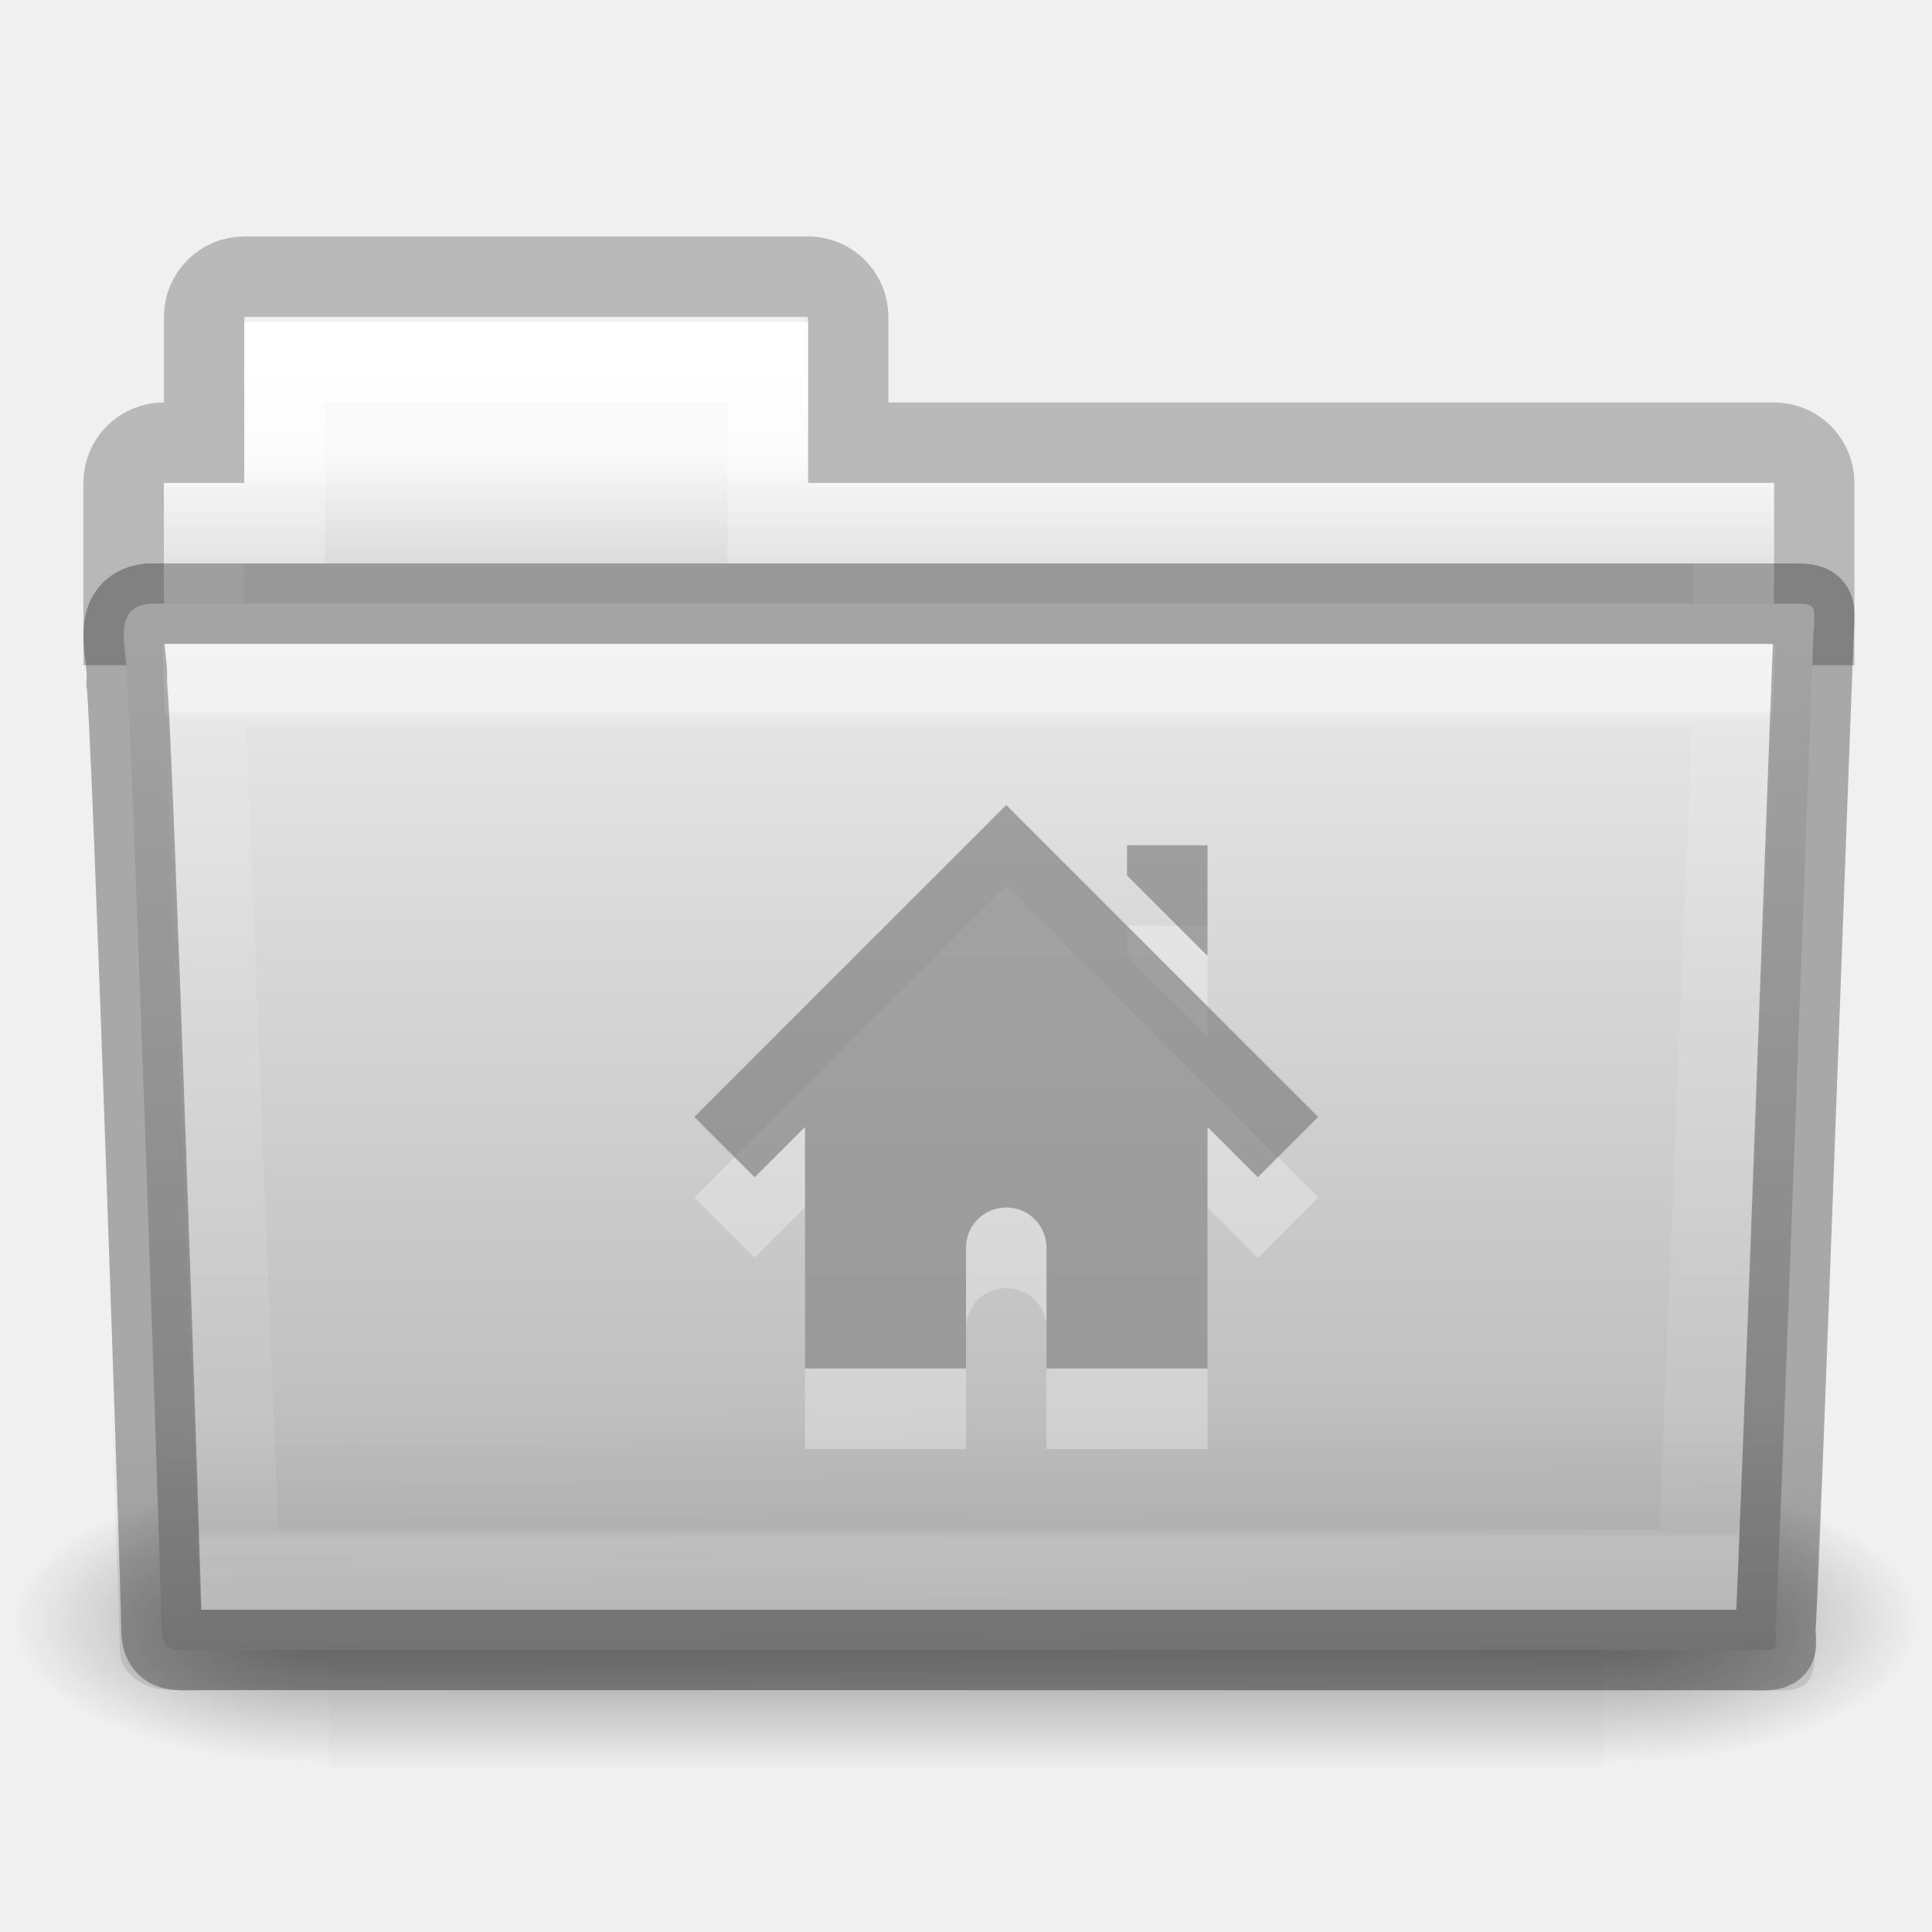
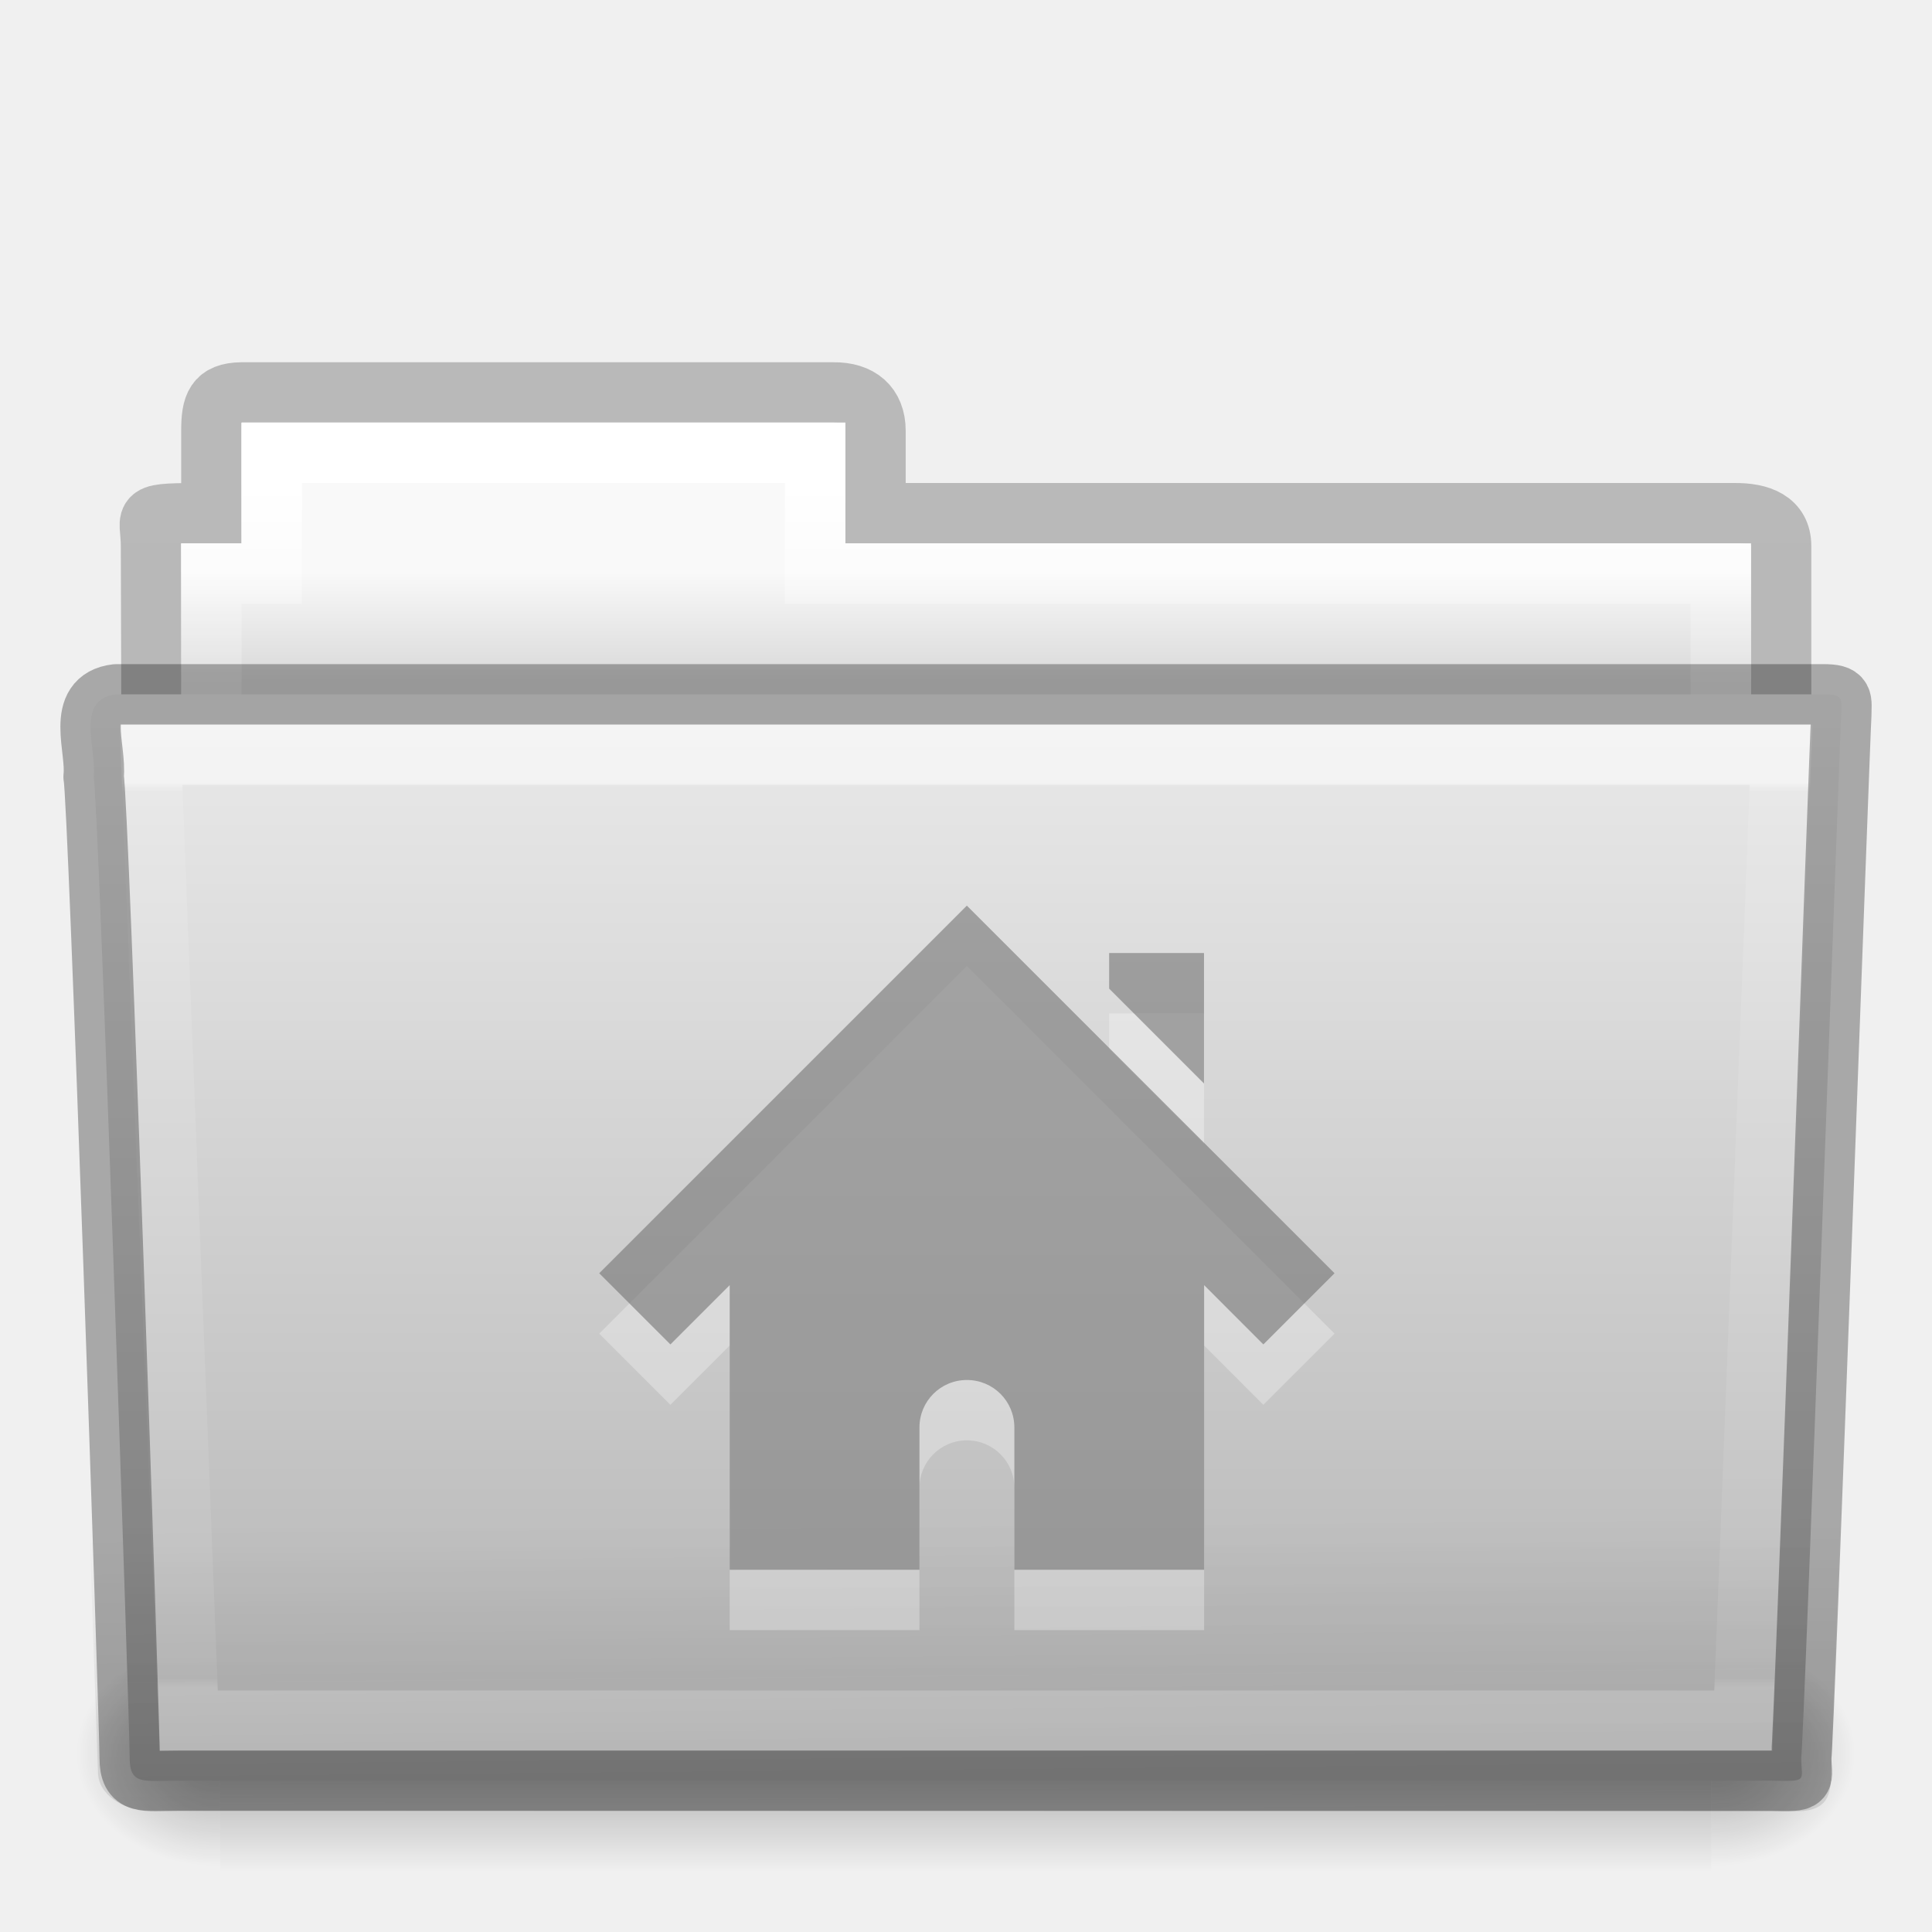
- <svg xmlns="http://www.w3.org/2000/svg" xmlns:xlink="http://www.w3.org/1999/xlink" version="1.1" width="24" height="24" id="svg10994">
-   <defs id="defs10996">
-     <linearGradient x1="27.557" y1="7.163" x2="27.557" y2="21.387" id="linearGradient4440-9" xlink:href="#linearGradient3454-2-5-0-3-4-1" gradientUnits="userSpaceOnUse" gradientTransform="matrix(0.6276264,0,0,0.7245642,2.973068,-4.372632)" />
-     <linearGradient id="linearGradient3454-2-5-0-3-4-1">
-       <stop id="stop3456-4-9-38-1-8-8" style="stop-color:#ffffff;stop-opacity:1" offset="0" />
-       <stop id="stop3458-39-80-3-5-5-8" style="stop-color:#ffffff;stop-opacity:0.235" offset="0.01" />
-       <stop id="stop3460-7-0-2-4-2-7" style="stop-color:#ffffff;stop-opacity:0.157" offset="0.99" />
-       <stop id="stop3462-0-9-8-7-2-3" style="stop-color:#ffffff;stop-opacity:0.392" offset="1" />
+ <svg xmlns="http://www.w3.org/2000/svg" xmlns:xlink="http://www.w3.org/1999/xlink" version="1.1" width="32" height="32" id="svg16113">
+   <defs id="defs16115">
+     <linearGradient x1="27.557" y1="7.163" x2="27.557" y2="21.387" id="linearGradient14868" xlink:href="#linearGradient3454-2-5-0-3-4" gradientUnits="userSpaceOnUse" gradientTransform="matrix(0.8918614,0,0,1.053911,3.121269,5.412539)" />
+     <linearGradient id="linearGradient3454-2-5-0-3-4">
+       <stop id="stop3456-4-9-38-1-8" style="stop-color:#ffffff;stop-opacity:1" offset="0" />
+       <stop id="stop3458-39-80-3-5-5" style="stop-color:#ffffff;stop-opacity:0.235" offset="0.01" />
+       <stop id="stop3460-7-0-2-4-2" style="stop-color:#ffffff;stop-opacity:0.157" offset="0.99" />
+       <stop id="stop3462-0-9-8-7-2" style="stop-color:#ffffff;stop-opacity:0.392" offset="1" />
    </linearGradient>
-     <linearGradient x1="22.935" y1="49.629" x2="22.809" y2="36.658" id="linearGradient4436-4" xlink:href="#linearGradient6129-963-697-142-998-580-273-5-3" gradientUnits="userSpaceOnUse" gradientTransform="matrix(0.547619,0,0,0.4829942,-1.106552,-8.244912)" />
-     <linearGradient id="linearGradient6129-963-697-142-998-580-273-5-3">
-       <stop id="stop2661-1-2" style="stop-color:#0a0a0a;stop-opacity:0.498" offset="0" />
-       <stop id="stop2663-85-8" style="stop-color:#0a0a0a;stop-opacity:0" offset="1" />
+     <linearGradient x1="22.935" y1="49.629" x2="22.809" y2="36.658" id="linearGradient14872" xlink:href="#linearGradient6129-963-697-142-998-580-273-5" gradientUnits="userSpaceOnUse" gradientTransform="matrix(0.7467531,0,0,0.6554922,-1.921451,1.167619)" />
+     <linearGradient id="linearGradient6129-963-697-142-998-580-273-5">
+       <stop id="stop2661-1" style="stop-color:#0a0a0a;stop-opacity:0.498" offset="0" />
+       <stop id="stop2663-85" style="stop-color:#0a0a0a;stop-opacity:0" offset="1" />
    </linearGradient>
-     <linearGradient x1="35.793" y1="17.118" x2="35.793" y2="43.761" id="linearGradient4430-9" xlink:href="#linearGradient4632-0-6-4-3-4-0" gradientUnits="userSpaceOnUse" gradientTransform="matrix(0.4666607,0,0,0.4642856,0.8364482,-8.160712)" />
-     <linearGradient id="linearGradient4632-0-6-4-3-4-0">
-       <stop id="stop4634-4-4-7-7-4-8" style="stop-color:#e9e9e9;stop-opacity:1" offset="0" />
-       <stop id="stop4636-3-1-5-1-3-9" style="stop-color:#b4b4b4;stop-opacity:1" offset="1" />
+     <linearGradient x1="35.793" y1="17.118" x2="35.793" y2="43.761" id="linearGradient14876" xlink:href="#linearGradient4632-0-6-4-3-4" gradientUnits="userSpaceOnUse" gradientTransform="matrix(0.6444443,0,0,0.642857,0.5339594,0.892859)" />
+     <linearGradient id="linearGradient4632-0-6-4-3-4">
+       <stop id="stop4634-4-4-7-7-4" style="stop-color:#e9e9e9;stop-opacity:1" offset="0" />
+       <stop id="stop4636-3-1-5-1-3" style="stop-color:#b4b4b4;stop-opacity:1" offset="1" />
    </linearGradient>
-     <linearGradient x1="21.37" y1="4.732" x2="21.37" y2="34.143" id="linearGradient4418-4" xlink:href="#linearGradient4325-0" gradientUnits="userSpaceOnUse" gradientTransform="matrix(0.4313124,0,0,0.4863801,1.989858,-5.814592)" />
-     <linearGradient id="linearGradient4325-0">
-       <stop id="stop4327-4" style="stop-color:#ffffff;stop-opacity:1" offset="0" />
-       <stop id="stop4329-5" style="stop-color:#ffffff;stop-opacity:0.235" offset="0.111" />
-       <stop id="stop4331-6" style="stop-color:#ffffff;stop-opacity:0.157" offset="0.99" />
-       <stop id="stop4333-7" style="stop-color:#ffffff;stop-opacity:0.392" offset="1" />
+     <linearGradient x1="302.857" y1="366.648" x2="302.857" y2="609.505" id="linearGradient14886" xlink:href="#linearGradient5048-585-0" gradientUnits="userSpaceOnUse" gradientTransform="matrix(0.05114282,0,0,0.01591575,-2.489957,22.29927)" />
+     <linearGradient id="linearGradient5048-585-0">
+       <stop id="stop2667-18" style="stop-color:#000000;stop-opacity:0" offset="0" />
+       <stop id="stop2669-9" style="stop-color:#000000;stop-opacity:1" offset="0.5" />
+       <stop id="stop2671-33" style="stop-color:#000000;stop-opacity:0" offset="1" />
    </linearGradient>
-     <linearGradient x1="62.989" y1="13" x2="62.989" y2="16" id="linearGradient4414-2" xlink:href="#linearGradient4646-7-4-3-5-6" gradientUnits="userSpaceOnUse" gradientTransform="matrix(0.4909626,0,0,0.4898488,-24.70622,-8.712762)" />
-     <linearGradient id="linearGradient4646-7-4-3-5-6">
-       <stop id="stop4648-8-0-3-6-5" style="stop-color:#f9f9f9;stop-opacity:1" offset="0" />
-       <stop id="stop4650-1-7-3-4-8" style="stop-color:#d8d8d8;stop-opacity:1" offset="1" />
+     <radialGradient cx="605.714" cy="486.648" r="117.143" fx="605.714" fy="486.648" id="radialGradient14888" xlink:href="#linearGradient5060-179-67" gradientUnits="userSpaceOnUse" gradientTransform="matrix(0.01983573,0,0,0.01591575,16.38765,22.29927)" />
+     <linearGradient id="linearGradient5060-179-67">
+       <stop id="stop2675-81" style="stop-color:#000000;stop-opacity:1" offset="0" />
+       <stop id="stop2677-2" style="stop-color:#000000;stop-opacity:0" offset="1" />
    </linearGradient>
-     <linearGradient x1="302.857" y1="366.648" x2="302.857" y2="609.505" id="linearGradient3028" xlink:href="#linearGradient5048" gradientUnits="userSpaceOnUse" gradientTransform="matrix(2.774389,0,0,1.969706,-1892.179,-872.8854)" />
-     <linearGradient id="linearGradient5048">
-       <stop id="stop5050" style="stop-color:#000000;stop-opacity:0" offset="0" />
-       <stop id="stop5056" style="stop-color:#000000;stop-opacity:1" offset="0.5" />
-       <stop id="stop5052" style="stop-color:#000000;stop-opacity:0" offset="1" />
+     <radialGradient cx="605.714" cy="486.648" r="117.143" fx="605.714" fy="486.648" id="radialGradient14890" xlink:href="#linearGradient5060-820-4" gradientUnits="userSpaceOnUse" gradientTransform="matrix(-0.01983573,0,0,0.01591575,15.60139,22.29927)" />
+     <linearGradient id="linearGradient5060-820-4">
+       <stop id="stop2681-5" style="stop-color:#000000;stop-opacity:1" offset="0" />
+       <stop id="stop2683-00" style="stop-color:#000000;stop-opacity:0" offset="1" />
    </linearGradient>
-     <radialGradient cx="605.714" cy="486.648" r="117.143" fx="605.714" fy="486.648" id="radialGradient3030" xlink:href="#linearGradient5060" gradientUnits="userSpaceOnUse" gradientTransform="matrix(2.774389,0,0,1.969706,-1891.633,-872.8854)" />
-     <linearGradient id="linearGradient5060">
-       <stop id="stop5062" style="stop-color:#000000;stop-opacity:1" offset="0" />
-       <stop id="stop5064" style="stop-color:#000000;stop-opacity:0" offset="1" />
+     <linearGradient x1="21.37" y1="4.732" x2="21.37" y2="34.143" id="linearGradient14894" xlink:href="#linearGradient4325" gradientUnits="userSpaceOnUse" gradientTransform="matrix(0.5438356,0,0,0.6146641,3.269319,5.091139)" />
+     <linearGradient id="linearGradient4325">
+       <stop id="stop4327" style="stop-color:#ffffff;stop-opacity:1" offset="0" />
+       <stop id="stop4329" style="stop-color:#ffffff;stop-opacity:0.235" offset="0.111" />
+       <stop id="stop4331" style="stop-color:#ffffff;stop-opacity:0.157" offset="0.99" />
+       <stop id="stop4333" style="stop-color:#ffffff;stop-opacity:0.392" offset="1" />
    </linearGradient>
-     <radialGradient cx="605.714" cy="486.648" r="117.143" fx="605.714" fy="486.648" id="radialGradient3032" xlink:href="#linearGradient5060" gradientUnits="userSpaceOnUse" gradientTransform="matrix(-2.774389,0,0,1.969706,112.7623,-872.8854)" />
-     <linearGradient id="linearGradient3104-8-8-97-4-6-11-5-5-0-5">
-       <stop id="stop3106-5-4-3-5-0-2-1-0-6-6" style="stop-color:#000000;stop-opacity:0.322" offset="0" />
-       <stop id="stop3108-4-3-7-8-2-0-7-9-1-4" style="stop-color:#000000;stop-opacity:0.278" offset="1" />
+     <linearGradient x1="62.989" y1="13" x2="62.989" y2="16" id="linearGradient14898" xlink:href="#linearGradient4646-7-4-3-5" gradientUnits="userSpaceOnUse" gradientTransform="matrix(0.6190476,0,0,0.6190476,-30.39137,1.428569)" />
+     <linearGradient id="linearGradient4646-7-4-3-5">
+       <stop id="stop4648-8-0-3-6" style="stop-color:#f9f9f9;stop-opacity:1" offset="0" />
+       <stop id="stop4650-1-7-3-4" style="stop-color:#d8d8d8;stop-opacity:1" offset="1" />
    </linearGradient>
-     <linearGradient x1="-51.786" y1="53.514" x2="-51.786" y2="3.634" id="linearGradient10992" xlink:href="#linearGradient3104-8-8-97-4-6-11-5-5-0-5" gradientUnits="userSpaceOnUse" gradientTransform="matrix(0.4021252,0,0,0.398023,53.35086,-8.790942)" />
-     <linearGradient x1="27.557" y1="7.163" x2="27.557" y2="21.387" id="linearGradient3044" xlink:href="#linearGradient3454-2-5-0-3-4-1" gradientUnits="userSpaceOnUse" gradientTransform="matrix(0.6276264,0,0,0.7245642,2.973068,3.627368)" />
-     <linearGradient x1="22.935" y1="49.629" x2="22.809" y2="36.658" id="linearGradient3047" xlink:href="#linearGradient6129-963-697-142-998-580-273-5-3" gradientUnits="userSpaceOnUse" gradientTransform="matrix(0.547619,0,0,0.4829942,-1.106552,-0.2449121)" />
-     <linearGradient x1="35.793" y1="17.118" x2="35.793" y2="43.761" id="linearGradient3050" xlink:href="#linearGradient4632-0-6-4-3-4-0" gradientUnits="userSpaceOnUse" gradientTransform="matrix(0.4666607,0,0,0.4642856,0.8364482,-0.1607121)" />
-     <linearGradient x1="21.37" y1="4.732" x2="21.37" y2="34.143" id="linearGradient3053" xlink:href="#linearGradient4325-0" gradientUnits="userSpaceOnUse" gradientTransform="matrix(0.4313124,0,0,0.4863801,1.989858,2.185408)" />
-     <linearGradient x1="62.989" y1="13" x2="62.989" y2="16" id="linearGradient3056" xlink:href="#linearGradient4646-7-4-3-5-6" gradientUnits="userSpaceOnUse" gradientTransform="matrix(0.4909626,0,0,0.4898488,-24.70622,-0.7127621)" />
-     <linearGradient x1="-51.786" y1="53.514" x2="-51.786" y2="3.634" id="linearGradient3064" xlink:href="#linearGradient3104-8-8-97-4-6-11-5-5-0-5" gradientUnits="userSpaceOnUse" gradientTransform="matrix(0.4021252,0,0,0.398023,53.35086,-0.7909421)" />
+     <linearGradient id="linearGradient3104-8-8-97-4-6-11-5-5-0">
+       <stop id="stop3106-5-4-3-5-0-2-1-0-6" style="stop-color:#000000;stop-opacity:0.322" offset="0" />
+       <stop id="stop3108-4-3-7-8-2-0-7-9-1" style="stop-color:#000000;stop-opacity:0.278" offset="1" />
+     </linearGradient>
+     <linearGradient x1="-51.786" y1="53.514" x2="-51.786" y2="3.634" id="linearGradient16097" xlink:href="#linearGradient3104-8-8-97-4-6-11-5-5-0" gradientUnits="userSpaceOnUse" gradientTransform="matrix(0.5070338,0,0,0.5030026,68.02966,1.329769)" />
+     <linearGradient x1="27.557" y1="7.163" x2="27.557" y2="21.387" id="linearGradient3043" xlink:href="#linearGradient3454-2-5-0-3-4" gradientUnits="userSpaceOnUse" gradientTransform="matrix(0.8918614,0,0,1.053911,3.121269,5.412539)" />
+     <linearGradient x1="22.935" y1="49.629" x2="22.809" y2="36.658" id="linearGradient3046" xlink:href="#linearGradient6129-963-697-142-998-580-273-5" gradientUnits="userSpaceOnUse" gradientTransform="matrix(0.7467531,0,0,0.6554922,-1.921451,1.167619)" />
+     <linearGradient x1="35.793" y1="17.118" x2="35.793" y2="43.761" id="linearGradient3049" xlink:href="#linearGradient4632-0-6-4-3-4" gradientUnits="userSpaceOnUse" gradientTransform="matrix(0.6444443,0,0,0.642857,0.5339594,0.892859)" />
+     <linearGradient x1="21.37" y1="4.732" x2="21.37" y2="34.143" id="linearGradient3056" xlink:href="#linearGradient4325" gradientUnits="userSpaceOnUse" gradientTransform="matrix(0.5438356,0,0,0.6146641,3.269319,5.091139)" />
+     <linearGradient x1="62.989" y1="13" x2="62.989" y2="16" id="linearGradient3059" xlink:href="#linearGradient4646-7-4-3-5" gradientUnits="userSpaceOnUse" gradientTransform="matrix(0.6190476,0,0,0.6190476,-30.39137,1.428569)" />
+     <linearGradient x1="-51.786" y1="53.514" x2="-51.786" y2="3.634" id="linearGradient3062" xlink:href="#linearGradient3104-8-8-97-4-6-11-5-5-0" gradientUnits="userSpaceOnUse" gradientTransform="matrix(0.5070338,0,0,0.5030026,68.02966,1.329769)" />
  </defs>
-   <path d="m 3.036,3.437 c -0.277,0 -0.5,0.223 -0.5,0.5 l 0,1.562 -0.5,0 c -0.277,0 -0.5,0.223 -0.5,0.5 l 0,1.765 21,0 0,-1.765 c 0,-0.277 -0.223,-0.5 -0.5,-0.5 l -11.5,0 0,-1.562 c 0,-0.277 -0.223,-0.5 -0.5,-0.5 z" id="rect3186" style="opacity:0.8;color:#000000;fill:none;stroke:url(#linearGradient3064);stroke-width:1;stroke-linecap:butt;stroke-linejoin:miter;stroke-miterlimit:4;stroke-opacity:1;stroke-dasharray:none;stroke-dashoffset:0;marker:none;visibility:visible;display:inline;overflow:visible;enable-background:accumulate" />
-   <g transform="matrix(0.5459263,0,0,0.5168524,-0.9657318,-2.578182)" id="g3490" style="stroke-width:1.883;stroke-miterlimit:4;stroke-dasharray:none">
-     <g transform="matrix(0.02165152,0,0,0.01485743,43.0076,42.68539)" id="g5022" style="stroke-width:104.962;stroke-miterlimit:4;stroke-dasharray:none;display:inline">
-       <rect width="1339.633" height="478.357" x="-1559.252" y="-150.697" id="rect4173-4" style="opacity:0.402;fill:url(#linearGradient3028);fill-opacity:1;fill-rule:nonzero;stroke:none;stroke-width:104.962;marker:none;visibility:visible;display:inline;overflow:visible" />
-       <path d="m -219.619,-150.68 c 0,0 0,478.331 0,478.331 142.874,0.9 345.4,-107.17 345.4,-239.196 0,-132.027 -159.437,-239.135 -345.4,-239.135 z" id="path5058-9" style="opacity:0.402;fill:url(#radialGradient3030);fill-opacity:1;fill-rule:nonzero;stroke:none;stroke-width:104.962;marker:none;visibility:visible;display:inline;overflow:visible" />
-       <path d="m -1559.252,-150.68 c 0,0 0,478.331 0,478.331 -142.874,0.9 -345.4,-107.17 -345.4,-239.196 0,-132.027 159.437,-239.135 345.4,-239.135 z" id="path5018-53" style="opacity:0.402;fill:url(#radialGradient3032);fill-opacity:1;fill-rule:nonzero;stroke:none;stroke-width:104.962;marker:none;visibility:visible;display:inline;overflow:visible" />
-     </g>
+   <path d="m 4.001,6.5 c -0.433,0.005 -0.5,0.217 -0.5,0.635 l 0,1.365 c -1.246,0 -1,-0.002 -1,0.544 0.022,6.533 0,6.901 0,7.456 0.901,0 27,-2.349 27,-3.36 l 0,-4.096 c 0,-0.418 -0.348,-0.549 -0.781,-0.544 l -14.219,0 0,-1.365 c 0,-0.418 -0.264,-0.64 -0.698,-0.635 l -9.802,0 z" id="use7669" style="opacity:0.8;color:#000000;fill:none;stroke:url(#linearGradient3062);stroke-width:1;stroke-linecap:butt;stroke-linejoin:miter;stroke-miterlimit:4;stroke-opacity:1;stroke-dasharray:none;stroke-dashoffset:0;marker:none;visibility:visible;display:inline;overflow:visible;enable-background:accumulate" />
+   <path d="m 4.001,7 0,2 -1,0 0,4 26,0 0,-4 -15,0 0,-2 -10,0 z" id="use7671" style="color:#000000;fill:url(#linearGradient3059);fill-opacity:1;fill-rule:nonzero;stroke:none;stroke-width:1;marker:none;visibility:visible;display:inline;overflow:visible;enable-background:accumulate" />
+   <path d="m 4.501,7.5 0,2 -1,0 0,4 25,0 0,-4 -15,0 0,-2 -9,0 z" id="use7673" style="color:#000000;fill:none;stroke:url(#linearGradient3056);stroke-width:1;stroke-linecap:round;stroke-linejoin:miter;stroke-miterlimit:4;stroke-opacity:1;stroke-dasharray:none;stroke-dashoffset:0;marker:none;visibility:visible;display:inline;overflow:visible;enable-background:accumulate" />
+   <g transform="translate(6.1935663e-4,-1.000001)" id="use7675">
+     <rect width="24.695" height="3.865" x="3.647" y="28.135" id="rect14880" style="opacity:0.3;fill:url(#linearGradient14886);fill-opacity:1;fill-rule:nonzero;stroke:none;stroke-width:1;marker:none;visibility:visible;display:inline;overflow:visible" />
+     <path d="m 28.342,28.135 c 0,0 0,3.865 0,3.865 1.021,0.007 2.469,-0.866 2.469,-1.933 0,-1.067 -1.14,-1.932 -2.469,-1.932 z" id="path14882" style="opacity:0.3;fill:url(#radialGradient14888);fill-opacity:1;fill-rule:nonzero;stroke:none;stroke-width:1;marker:none;visibility:visible;display:inline;overflow:visible" />
+     <path d="m 3.647,28.135 c 0,0 0,3.865 0,3.865 -1.021,0.007 -2.469,-0.866 -2.469,-1.933 0,-1.067 1.14,-1.932 2.469,-1.932 z" id="path14884" style="opacity:0.3;fill:url(#radialGradient14890);fill-opacity:1;fill-rule:nonzero;stroke:none;stroke-width:1;marker:none;visibility:visible;display:inline;overflow:visible" />
  </g>
-   <path d="m 3.036,4 0,2 -1,0 0,3 20,0 0,-3 -12,0 0,-2 z" id="rect3409-5-2" style="color:#000000;fill:url(#linearGradient3056);fill-opacity:1;fill-rule:nonzero;stroke:none;stroke-width:1;marker:none;visibility:visible;display:inline;overflow:visible;enable-background:accumulate" />
-   <path d="m 3.536,4.5 0,2 -1,0 0,2.339 19,0 0,-2.339 -12,0 0,-2 z" id="rect3409-3" style="color:#000000;fill:none;stroke:url(#linearGradient3053);stroke-width:1;stroke-linecap:round;stroke-linejoin:miter;stroke-miterlimit:4;stroke-opacity:1;stroke-dasharray:none;stroke-dashoffset:0;marker:none;visibility:visible;display:inline;overflow:visible;enable-background:accumulate" />
-   <path d="m 1.846,7.5 c -0.5,0.058 -0.233,0.652 -0.273,0.986 0.058,0.216 0.433,11.352 0.433,11.734 0,0.332 0.164,0.276 0.58,0.276 6.155,0 12.961,0 19.115,0 0.448,0.01 0.353,0.005 0.353,-0.281 0.033,-0.146 0.463,-12.262 0.48,-12.454 0,-0.202 0.042,-0.262 -0.221,-0.262 -6.573,0 -13.895,0 -20.467,0 z" id="path3388-3" style="color:#000000;fill:url(#linearGradient3050);fill-opacity:1;fill-rule:nonzero;stroke:none;stroke-width:1;marker:none;visibility:visible;display:inline;overflow:visible;enable-background:accumulate" />
-   <path d="m 1.536,7 21,2e-4 c 0.303,0 0.5,0.215 0.5,0.483 l -0.494,13.051 c 0.007,0.339 -0.1,0.473 -0.453,0.466 l -19.988,-0.008 c -0.303,0 -0.609,-0.2 -0.609,-0.467 L 1.036,7.484 c 0,-0.268 0.197,-0.483 0.5,-0.483 z" id="path6127-36-9" style="opacity:0.4;fill:url(#linearGradient3047);fill-opacity:1;stroke:none" />
-   <path d="m 2.536,8.5 0.44,11 18.12,0 0.44,-11 z" id="path3309-8" style="opacity:0.5;color:#000000;fill:none;stroke:url(#linearGradient3044);stroke-width:1;stroke-linecap:round;stroke-linejoin:miter;stroke-miterlimit:4;stroke-opacity:1;stroke-dasharray:none;stroke-dashoffset:0;marker:none;visibility:visible;display:inline;overflow:visible;enable-background:accumulate" />
-   <path d="m 1.846,7.5 c -0.5,0.058 -0.233,0.652 -0.273,0.986 0.058,0.216 0.433,11.352 0.433,11.734 0,0.332 0.164,0.276 0.58,0.276 6.155,0 12.961,0 19.115,0 0.448,0.01 0.353,0.005 0.353,-0.281 0.033,-0.146 0.463,-12.262 0.48,-12.454 0,-0.202 0.042,-0.262 -0.221,-0.262 -6.573,0 -13.895,0 -20.467,0 z" id="path3388-3-7" style="opacity:0.3;color:#000000;fill:none;stroke:#000000;stroke-width:1;stroke-linecap:round;stroke-linejoin:round;stroke-miterlimit:4;stroke-opacity:1;stroke-dasharray:none;stroke-dashoffset:0;marker:none;visibility:visible;display:inline;overflow:visible;enable-background:accumulate" />
-   <path d="m 12.5,11 -3.875,3.875 0.75,0.75 0.625,-0.625 0,3 2,0 0,-1.5 c 0,-0.277 0.223,-0.5 0.5,-0.5 0.277,0 0.5,0.223 0.5,0.5 l 0,1.5 L 15,18 l 0,-3 0.625,0.625 0.75,-0.75 z M 14,11.5 l 0,0.375 1,1 0,-1.375 z" id="path2998-4-8-1" style="opacity:0.3;color:#000000;fill:#ffffff;fill-opacity:1;fill-rule:nonzero;stroke:none;stroke-width:1.7;marker:none;visibility:visible;display:inline;overflow:visible;enable-background:accumulate" />
-   <path d="m 12.5,10 -3.875,3.875 0.75,0.75 0.625,-0.625 0,3 2,0 0,-1.5 c 0,-0.277 0.223,-0.5 0.5,-0.5 0.277,0 0.5,0.223 0.5,0.5 l 0,1.5 L 15,17 l 0,-3 0.625,0.625 0.75,-0.75 z M 14,10.5 l 0,0.375 1,1 0,-1.375 z" id="path2998-4-8" style="color:#000000;fill:#6c6c6c;fill-opacity:0.552;fill-rule:nonzero;stroke:none;stroke-width:1.7;marker:none;visibility:visible;display:inline;overflow:visible;enable-background:accumulate" />
+   <path d="m 1.927,11.5 c -0.691,0.08 -0.322,0.903 -0.377,1.365 0.08,0.299 0.598,15.718 0.598,16.247 0,0.46 0.227,0.382 0.801,0.382 8.499,0 17.898,0 26.397,0 0.619,0.014 0.488,0.007 0.488,-0.389 0.045,-0.203 0.64,-16.978 0.663,-17.243 0,-0.279 0.058,-0.362 -0.305,-0.362 -9.076,0 -19.188,0 -28.265,0 z" id="use7677" style="color:#000000;fill:url(#linearGradient3049);fill-opacity:1;fill-rule:nonzero;stroke:none;stroke-width:1;marker:none;visibility:visible;display:inline;overflow:visible;enable-background:accumulate" />
+   <path d="m 1.682,11 28.636,2.7e-4 c 0.414,0 0.682,0.292 0.682,0.655 l -0.673,17.712 c 0.01,0.459 -0.136,0.642 -0.617,0.632 l -27.256,-0.011 c -0.414,0 -0.831,-0.271 -0.831,-0.634 l -0.622,-17.698 c 0,-0.363 0.268,-0.655 0.682,-0.655 z" id="use7679" style="opacity:0.4;fill:url(#linearGradient3046);fill-opacity:1;stroke:none" />
+   <path d="m 2.501,12.5 0.625,16 25.749,0 0.625,-16 z" id="use7681" style="opacity:0.5;color:#000000;fill:none;stroke:url(#linearGradient3043);stroke-width:1;stroke-linecap:round;stroke-linejoin:miter;stroke-miterlimit:4;stroke-opacity:1;stroke-dasharray:none;stroke-dashoffset:0;marker:none;visibility:visible;display:inline;overflow:visible;enable-background:accumulate" />
+   <path d="m 1.927,11.5 c -0.691,0.08 -0.322,0.903 -0.377,1.365 0.08,0.299 0.598,15.718 0.598,16.247 0,0.46 0.227,0.382 0.801,0.382 8.499,0 17.898,0 26.397,0 0.619,0.014 0.488,0.007 0.488,-0.389 0.045,-0.203 0.64,-16.978 0.663,-17.243 0,-0.279 0.058,-0.362 -0.305,-0.362 -9.076,0 -19.188,0 -28.265,0 z" id="path3388-5-0" style="opacity:0.3;color:#000000;fill:none;stroke:#000000;stroke-width:1;stroke-linecap:round;stroke-linejoin:round;stroke-miterlimit:4;stroke-opacity:1;stroke-dasharray:none;stroke-dashoffset:0;marker:none;visibility:visible;display:inline;overflow:visible;enable-background:accumulate" />
+   <path d="M 16.014,16 9.925,22.089 l 1.179,1.179 0.982,-0.982 0,4.714 3.143,0 0,-2.357 c 0,-0.435 0.35,-0.786 0.786,-0.786 0.435,0 0.786,0.35 0.786,0.786 l 0,2.357 3.143,0 0,-4.714 L 20.925,23.268 22.104,22.089 16.014,16 z m 2.357,0.786 0,0.589 1.571,1.571 0,-2.161 -1.571,0 z" id="path2998-4-8-1-6" style="opacity:0.3;color:#000000;fill:#ffffff;fill-opacity:1;fill-rule:nonzero;stroke:none;stroke-width:1.7;marker:none;visibility:visible;display:inline;overflow:visible;enable-background:accumulate" />
+   <path d="M 16.014,15 9.925,21.089 l 1.179,1.179 0.982,-0.982 0,4.714 3.143,0 0,-2.357 c 0,-0.435 0.35,-0.786 0.786,-0.786 0.435,0 0.786,0.35 0.786,0.786 l 0,2.357 3.143,0 0,-4.714 L 20.925,22.268 22.104,21.089 16.014,15 z m 2.357,0.786 0,0.589 1.571,1.571 0,-2.161 -1.571,0 z" id="path2998-4-8-11" style="color:#000000;fill:#6c6c6c;fill-opacity:0.553;fill-rule:nonzero;stroke:none;stroke-width:1.7;marker:none;visibility:visible;display:inline;overflow:visible;enable-background:accumulate" />
</svg>
